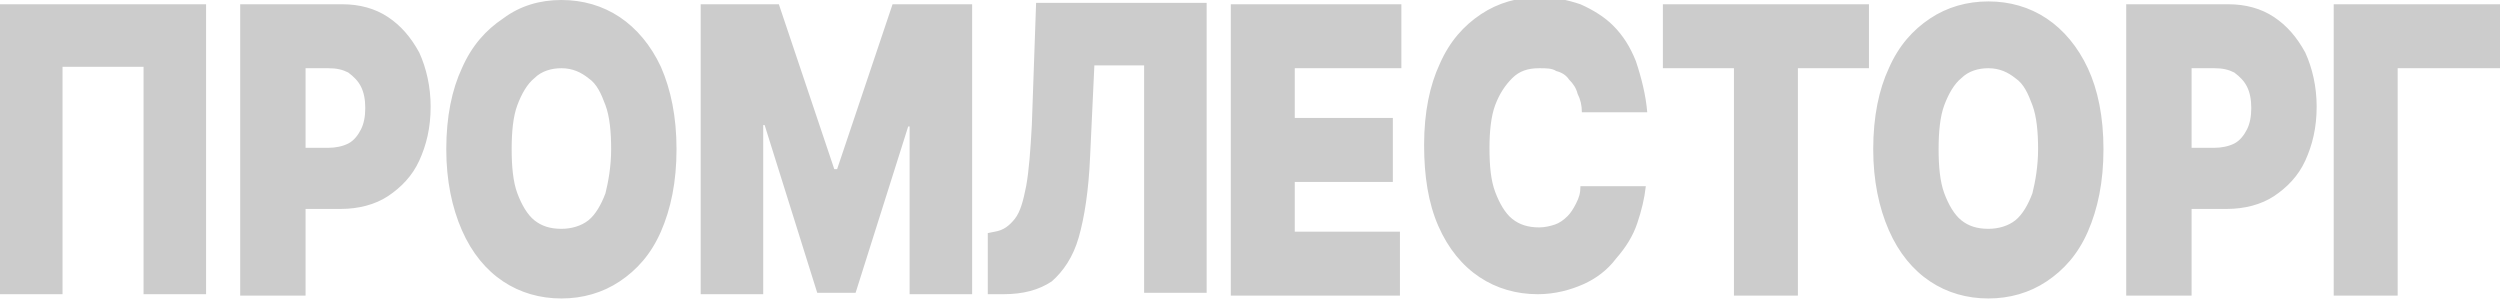
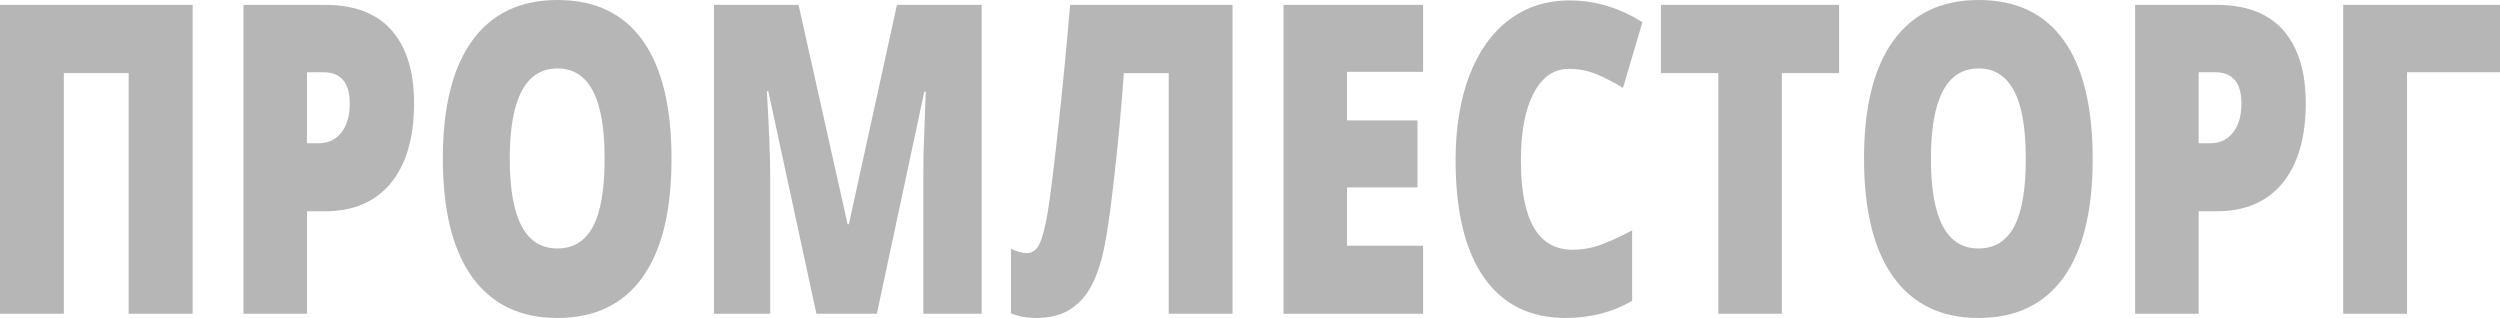
- <svg xmlns="http://www.w3.org/2000/svg" version="1.1" id="Слой_1" x="0px" y="0px" viewBox="0 0 175.9 21" style="enable-background:new 0 0 175.9 21;" xml:space="preserve">
-   <style type="text/css">
- 	.st0{fill-opacity:0.2;}
- </style>
-   <path class="st0" d="M14.5,0.3v20.4h-4.4v-16H4.4v16H0V0.3H14.5z M16.9,20.7V0.3h7.2c1.2,0,2.3,0.3,3.2,0.9c0.9,0.6,1.6,1.4,2.2,2.5  c0.5,1.1,0.8,2.4,0.8,3.8c0,1.5-0.3,2.7-0.8,3.8c-0.5,1.1-1.3,1.9-2.2,2.5c-0.9,0.6-2.1,0.9-3.3,0.9h-4.3v-4.3h3.4  c0.5,0,1-0.1,1.4-0.3c0.4-0.2,0.7-0.6,0.9-1c0.2-0.4,0.3-0.9,0.3-1.5c0-0.6-0.1-1.1-0.3-1.5c-0.2-0.4-0.5-0.7-0.9-1  c-0.4-0.2-0.8-0.3-1.4-0.3h-1.6v16H16.9z M47.6,10.5c0,2.3-0.4,4.2-1.1,5.8c-0.7,1.6-1.7,2.7-2.9,3.5C42.4,20.6,41,21,39.5,21  c-1.5,0-2.9-0.4-4.1-1.2c-1.2-0.8-2.2-2-2.9-3.6c-0.7-1.6-1.1-3.5-1.1-5.7c0-2.3,0.4-4.2,1.1-5.7c0.7-1.6,1.7-2.7,2.9-3.5  C36.6,0.4,38,0,39.5,0c1.5,0,2.9,0.4,4.1,1.2c1.2,0.8,2.2,2,2.9,3.5C47.2,6.3,47.6,8.2,47.6,10.5z M43,10.5c0-1.2-0.1-2.3-0.4-3.1  c-0.3-0.8-0.6-1.5-1.2-1.9c-0.5-0.4-1.1-0.7-1.9-0.7c-0.7,0-1.4,0.2-1.9,0.7c-0.5,0.4-0.9,1.1-1.2,1.9c-0.3,0.8-0.4,1.9-0.4,3.1  s0.1,2.3,0.4,3.1c0.3,0.8,0.7,1.5,1.2,1.9c0.5,0.4,1.1,0.6,1.9,0.6c0.7,0,1.4-0.2,1.9-0.6c0.5-0.4,0.9-1.1,1.2-1.9  C42.8,12.8,43,11.7,43,10.5z M49.2,0.3h5.6l3.9,11.6h0.2l3.9-11.6h5.6v20.4H64V8.9h-0.1l-3.7,11.7h-2.7L53.8,8.8h-0.1v11.9h-4.4V0.3  z M69.5,20.7v-4.3l0.5-0.1c0.6-0.1,1-0.4,1.4-0.9c0.4-0.5,0.6-1.3,0.8-2.3c0.2-1.1,0.3-2.5,0.4-4.3l0.3-8.6h12v20.4h-4.4V4.6H77  L76.7,11c-0.1,2.4-0.4,4.3-0.8,5.7s-1.1,2.4-1.9,3.1c-0.9,0.6-2,0.9-3.4,0.9H69.5z M86.6,20.7V0.3h12v4.5h-7.5v3.5h6.9v4.5h-6.9v3.5  h7.4v4.5H86.6z M115.9,7.9h-4.6c0-0.5-0.1-0.9-0.3-1.3c-0.1-0.4-0.3-0.7-0.6-1c-0.2-0.3-0.5-0.5-0.9-0.6c-0.3-0.2-0.7-0.2-1.2-0.2  c-0.8,0-1.4,0.2-1.9,0.7c-0.5,0.5-0.9,1.1-1.2,1.9c-0.3,0.8-0.4,1.9-0.4,3c0,1.3,0.1,2.3,0.4,3.1c0.3,0.8,0.7,1.5,1.2,1.9  c0.5,0.4,1.1,0.6,1.9,0.6c0.4,0,0.8-0.1,1.1-0.2c0.3-0.1,0.6-0.3,0.9-0.6c0.2-0.2,0.4-0.5,0.6-0.9c0.2-0.4,0.3-0.7,0.3-1.2l4.6,0  c-0.1,0.9-0.3,1.7-0.6,2.6c-0.3,0.9-0.8,1.7-1.5,2.5c-0.6,0.8-1.4,1.4-2.3,1.8s-2,0.7-3.2,0.7c-1.5,0-2.9-0.4-4.1-1.2  c-1.2-0.8-2.2-2-2.9-3.6c-0.7-1.6-1-3.5-1-5.7c0-2.3,0.4-4.2,1.1-5.7c0.7-1.6,1.7-2.7,2.9-3.5c1.2-0.8,2.6-1.2,4.1-1.2  c1.1,0,2,0.2,2.9,0.5c0.9,0.4,1.7,0.9,2.3,1.5c0.7,0.7,1.2,1.5,1.6,2.5C115.5,5.5,115.8,6.7,115.9,7.9z M117,4.8V0.3h14.5v4.5h-5v16  H122v-16H117z M148,10.5c0,2.3-0.4,4.2-1.1,5.8c-0.7,1.6-1.7,2.7-2.9,3.5c-1.2,0.8-2.6,1.2-4.1,1.2c-1.5,0-2.9-0.4-4.1-1.2  c-1.2-0.8-2.2-2-2.9-3.6c-0.7-1.6-1.1-3.5-1.1-5.7c0-2.3,0.4-4.2,1.1-5.7c0.7-1.6,1.7-2.7,2.9-3.5c1.2-0.8,2.6-1.2,4.1-1.2  c1.5,0,2.9,0.4,4.1,1.2c1.2,0.8,2.2,2,2.9,3.5C147.6,6.3,148,8.2,148,10.5z M143.4,10.5c0-1.2-0.1-2.3-0.4-3.1  c-0.3-0.8-0.6-1.5-1.2-1.9c-0.5-0.4-1.1-0.7-1.9-0.7c-0.7,0-1.4,0.2-1.9,0.7c-0.5,0.4-0.9,1.1-1.2,1.9c-0.3,0.8-0.4,1.9-0.4,3.1  s0.1,2.3,0.4,3.1c0.3,0.8,0.7,1.5,1.2,1.9c0.5,0.4,1.1,0.6,1.9,0.6c0.7,0,1.4-0.2,1.9-0.6c0.5-0.4,0.9-1.1,1.2-1.9  C143.2,12.8,143.4,11.7,143.4,10.5z M149.6,20.7V0.3h7.2c1.2,0,2.3,0.3,3.2,0.9c0.9,0.6,1.6,1.4,2.2,2.5c0.5,1.1,0.8,2.4,0.8,3.8  c0,1.5-0.3,2.7-0.8,3.8c-0.5,1.1-1.3,1.9-2.2,2.5c-0.9,0.6-2.1,0.9-3.3,0.9h-4.3v-4.3h3.4c0.5,0,1-0.1,1.4-0.3  c0.4-0.2,0.7-0.6,0.9-1c0.2-0.4,0.3-0.9,0.3-1.5c0-0.6-0.1-1.1-0.3-1.5c-0.2-0.4-0.5-0.7-0.9-1c-0.4-0.2-0.8-0.3-1.4-0.3h-1.6v16  H149.6z M175.9,0.3v4.5h-7.2v16h-4.5V0.3H175.9z" />
+ <svg xmlns="http://www.w3.org/2000/svg" width="228" height="29" viewBox="0 0 228 29" fill="none">
+   <path d="M17.569 28.615H11.732V6.667H5.822V28.615H0V0.443H17.569V28.615Z" fill="#B6B6B6" />
+   <path d="M37.763 9.403C37.763 12.551 37.054 14.985 35.636 16.706C34.229 18.415 32.224 19.269 29.624 19.269H27.996V28.615H22.203V0.443H29.624C32.332 0.443 34.365 1.22 35.724 2.775C37.083 4.329 37.763 6.539 37.763 9.403ZM27.996 13.065H29.052C29.922 13.065 30.611 12.743 31.12 12.101C31.638 11.459 31.897 10.572 31.897 9.442C31.897 7.541 31.095 6.59 29.492 6.59H27.996V13.065Z" fill="#B6B6B6" />
+   <path d="M61.242 14.49C61.242 19.231 60.357 22.834 58.587 25.3C56.818 27.767 54.227 29 50.815 29C47.452 29 44.871 27.76 43.072 25.281C41.283 22.802 40.388 19.192 40.388 14.452C40.388 9.763 41.278 6.185 43.057 3.719C44.846 1.24 47.442 0 50.844 0C54.256 0 56.842 1.227 58.602 3.68C60.362 6.134 61.242 9.737 61.242 14.49ZM46.489 14.49C46.489 19.937 47.931 22.66 50.815 22.66C52.282 22.66 53.367 21.999 54.071 20.676C54.784 19.353 55.141 17.291 55.141 14.49C55.141 11.677 54.779 9.602 54.056 8.266C53.342 6.918 52.272 6.243 50.844 6.243C47.941 6.243 46.489 8.992 46.489 14.49Z" fill="#B6B6B6" />
+   <path d="M74.455 28.615L70.07 8.324H69.938C70.144 11.78 70.246 14.465 70.246 16.379V28.615H65.114V0.443H72.827L77.3 20.445H77.418L81.802 0.443H89.531V28.615H84.208V16.263C84.208 15.621 84.213 14.908 84.222 14.124C84.242 13.341 84.31 11.42 84.428 8.363H84.296L79.969 28.615H74.455Z" fill="#B6B6B6" />
+   <path d="M112.409 28.615H106.587V6.667H102.495C102.27 9.866 101.967 13.122 101.586 16.436C101.214 19.751 100.858 22.076 100.515 23.412C100.173 24.748 99.738 25.814 99.21 26.611C98.692 27.394 98.047 27.992 97.274 28.403C96.502 28.801 95.568 29 94.473 29C93.642 29 92.885 28.859 92.2 28.576V22.699C92.787 22.956 93.266 23.084 93.637 23.084C94.146 23.084 94.532 22.808 94.796 22.256C95.07 21.691 95.319 20.74 95.544 19.404C95.769 18.055 96.082 15.563 96.482 11.928C96.883 8.279 97.255 4.451 97.597 0.443H112.409V28.615Z" fill="#B6B6B6" />
+   <path d="M129.787 28.615H117.058V0.443H129.787V6.551H122.85V10.983H129.274V17.092H122.85V22.41H129.787V28.615Z" fill="#B6B6B6" />
+   <path d="M143.088 6.282C141.71 6.282 140.634 7.027 139.862 8.517C139.09 9.994 138.704 12.037 138.704 14.645C138.704 20.066 140.273 22.776 143.411 22.776C144.359 22.776 145.278 22.603 146.168 22.256C147.058 21.909 147.952 21.491 148.852 21.003V27.439C147.063 28.48 145.039 29 142.78 29C139.544 29 137.061 27.767 135.331 25.3C133.61 22.834 132.749 19.269 132.749 14.606C132.749 11.69 133.165 9.127 133.996 6.918C134.837 4.708 136.039 3.012 137.604 1.831C139.178 0.636 141.026 0.039 143.147 0.039C145.464 0.039 147.679 0.7 149.79 2.023L148.016 8.016C147.224 7.528 146.432 7.117 145.64 6.783C144.848 6.449 143.998 6.282 143.088 6.282Z" fill="#B6B6B6" />
+   <path d="M162.505 28.615H156.712V6.667H151.477V0.443H167.726V6.667H162.505V28.615Z" fill="#B6B6B6" />
+   <path d="M190.853 14.49C190.853 19.231 189.968 22.834 188.199 25.3C186.429 27.767 183.838 29 180.426 29C177.063 29 174.482 27.76 172.683 25.281C170.894 22.802 169.999 19.192 169.999 14.452C169.999 9.763 170.889 6.185 172.668 3.719C174.457 1.24 177.053 0 180.455 0C183.867 0 186.453 1.227 188.213 3.68C189.973 6.134 190.853 9.737 190.853 14.49ZM176.1 14.49C176.1 19.937 177.542 22.66 180.426 22.66C181.893 22.66 182.978 21.999 183.682 20.676C184.395 19.353 184.752 17.291 184.752 14.49C184.752 11.677 184.391 9.602 183.667 8.266C182.953 6.918 181.883 6.243 180.455 6.243C177.552 6.243 176.1 8.992 176.1 14.49Z" fill="#B6B6B6" />
+   <path d="M210.284 9.403C210.284 12.551 209.576 14.985 208.158 16.706C206.75 18.415 204.746 19.269 202.145 19.269H200.517V28.615H194.725V0.443H202.145C204.853 0.443 206.887 1.22 208.246 2.775C209.605 4.329 210.284 6.539 210.284 9.403ZM200.517 13.065H201.573C202.443 13.065 203.133 12.743 203.641 12.101C204.159 11.459 204.418 10.572 204.418 9.442C204.418 7.541 203.617 6.59 202.013 6.59H200.517V13.065Z" fill="#B6B6B6" />
+   <path d="M228 0.443V6.59H219.523V28.615H213.701V0.443H228Z" fill="#B6B6B6" />
</svg>
